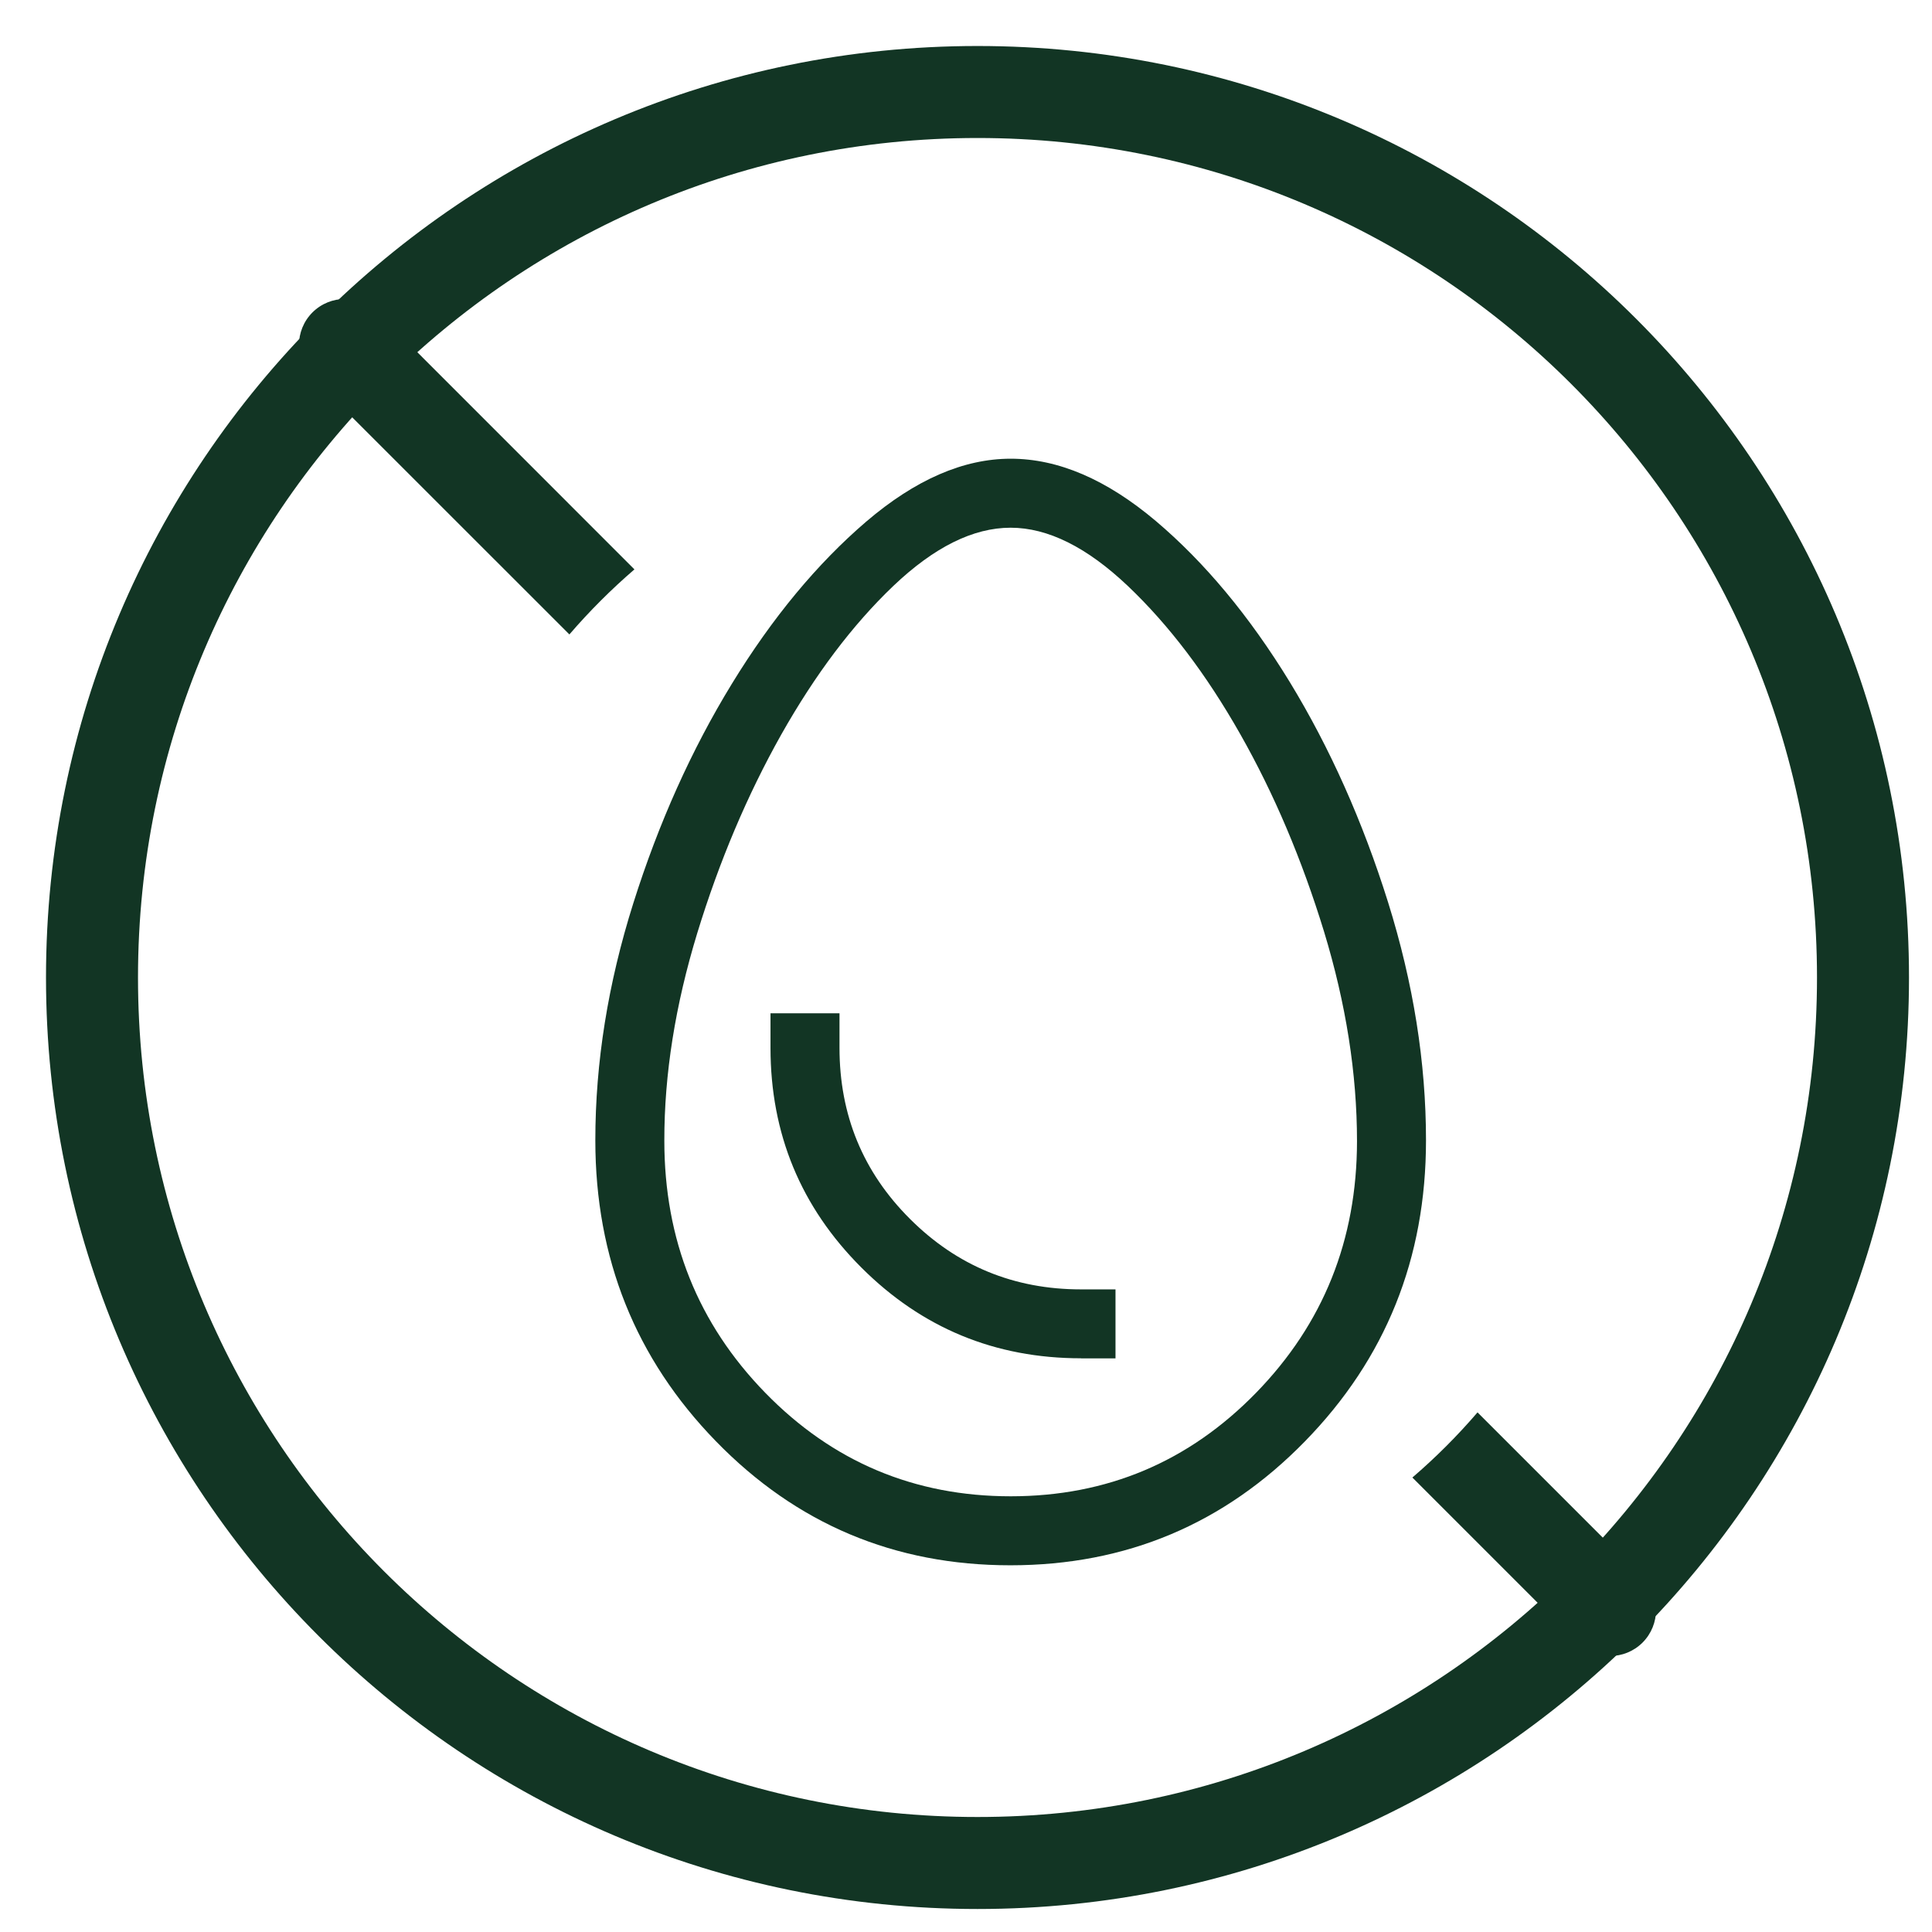
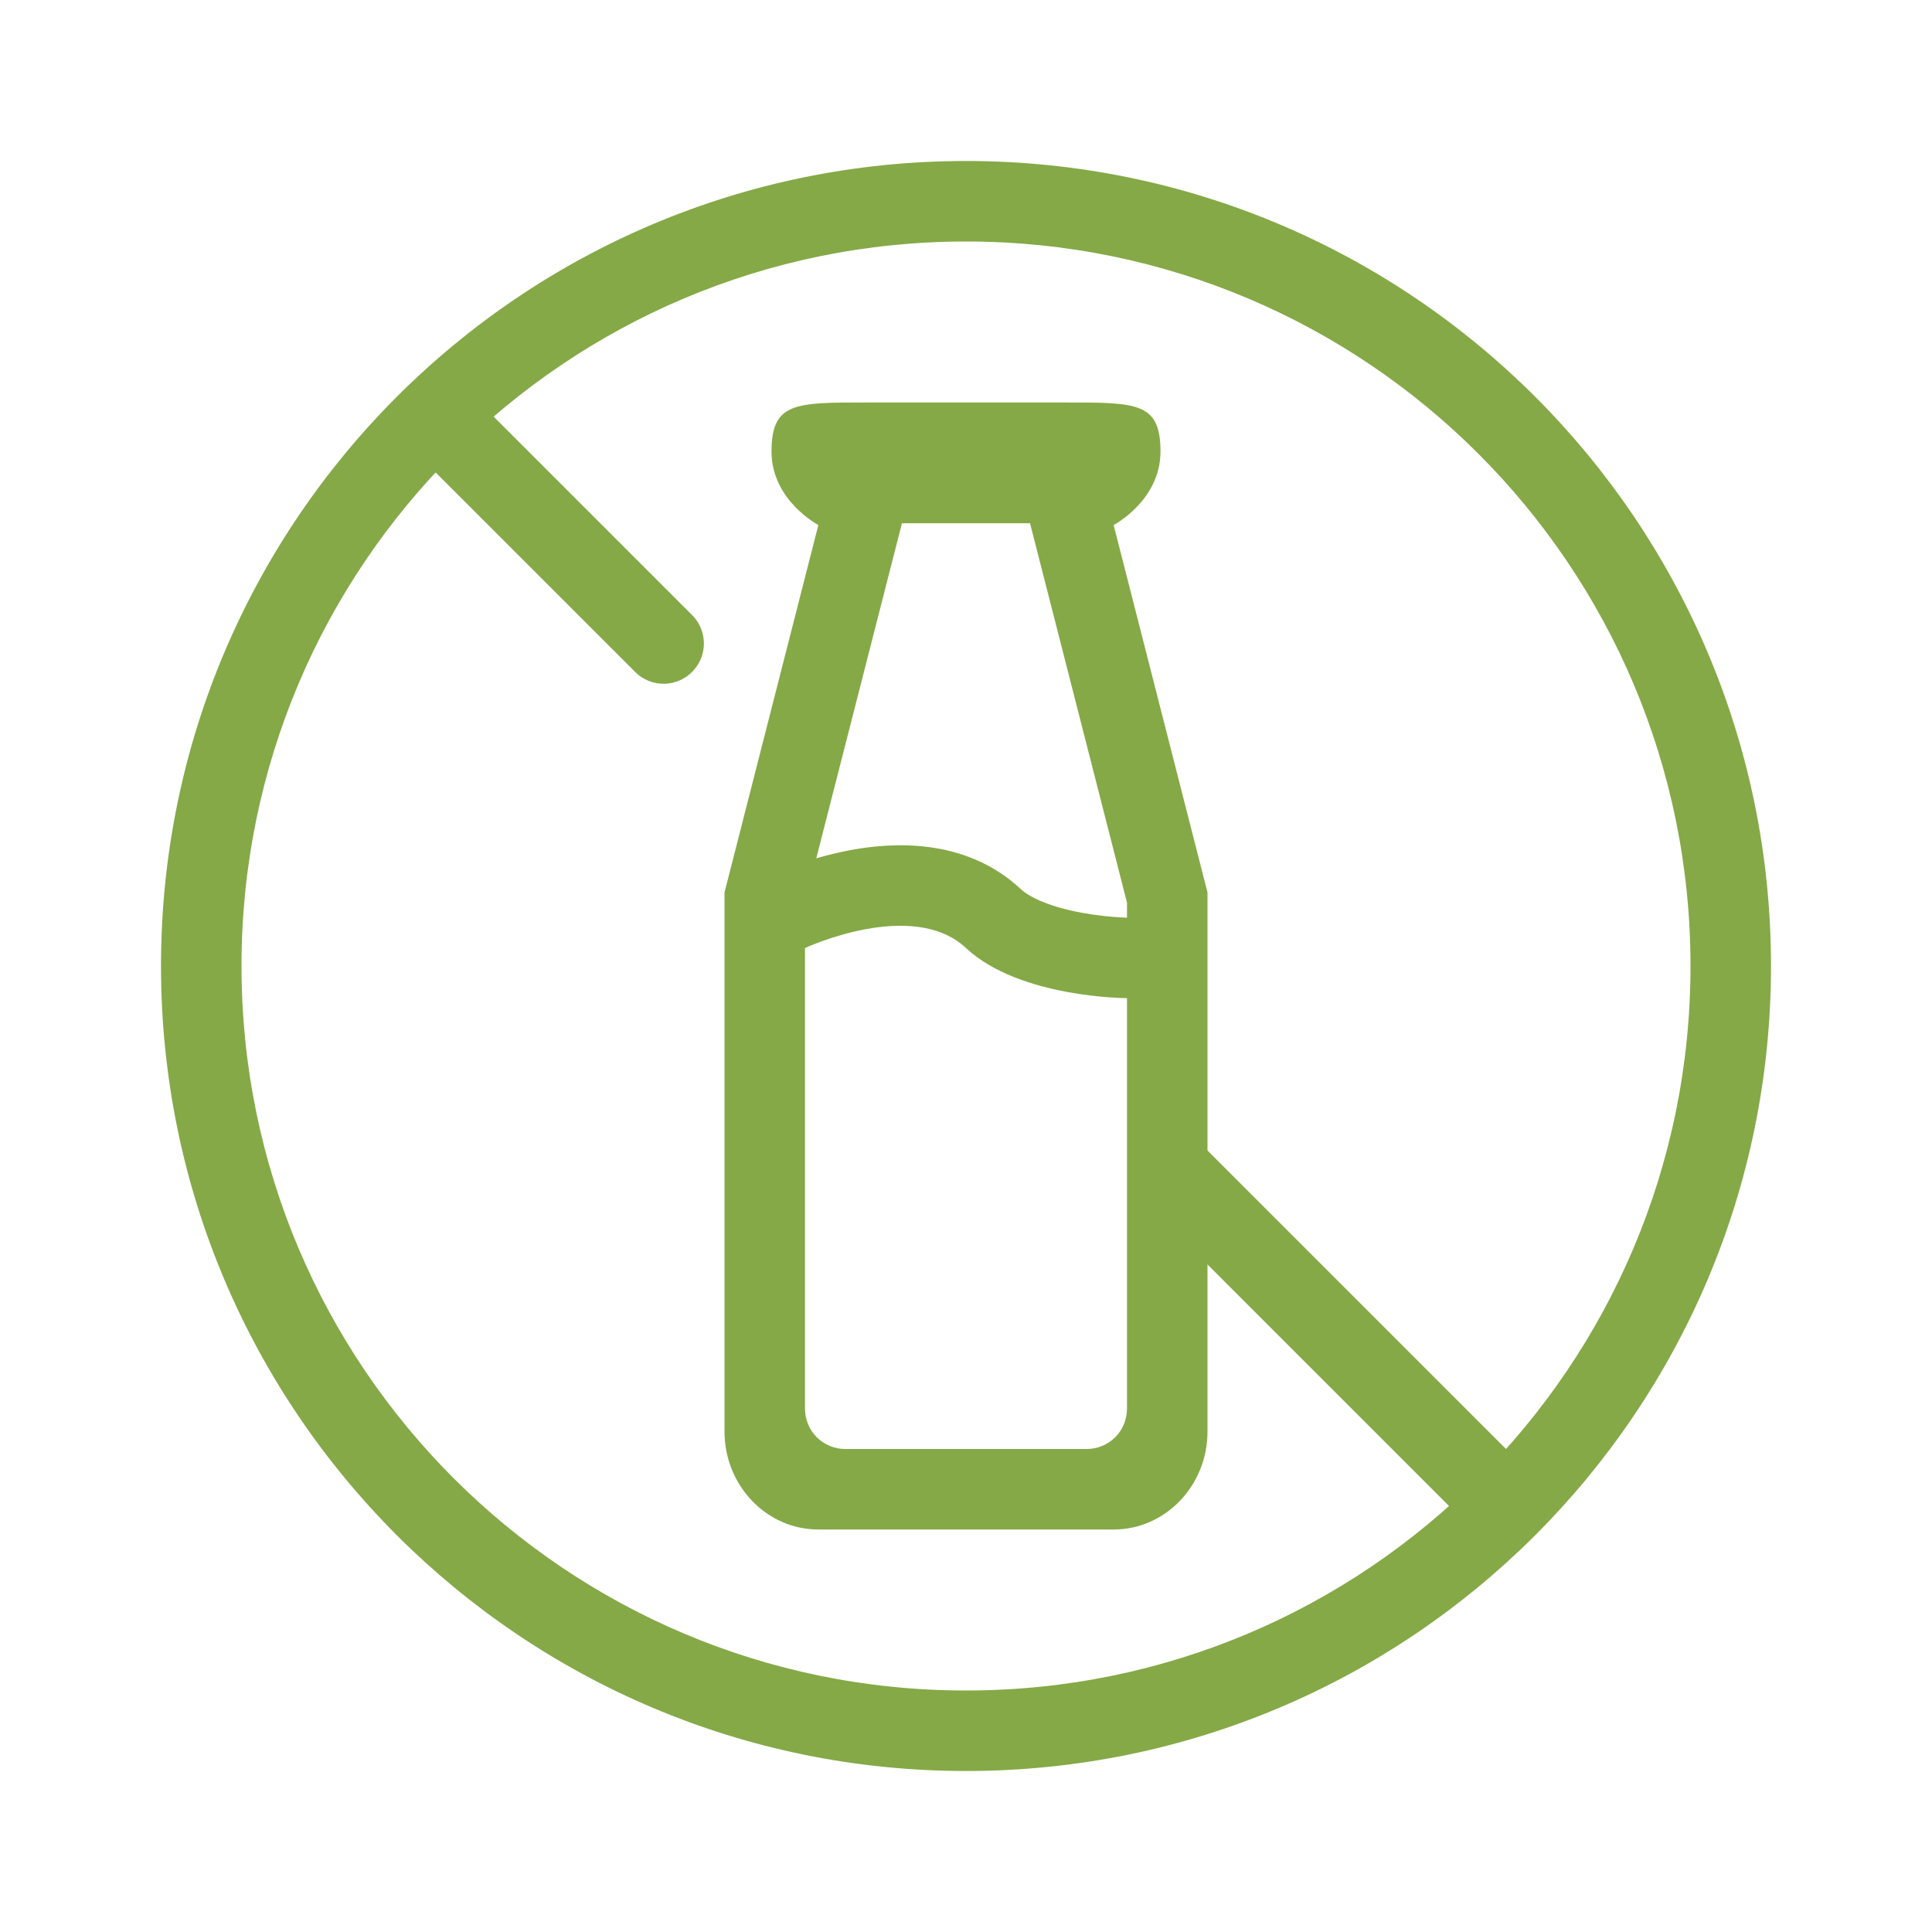
- <svg xmlns="http://www.w3.org/2000/svg" viewBox="0 0 21 21" fill="none">
-   <path d="M10.625 20.25C15.941 20.25 20.25 15.941 20.25 10.625C20.25 5.309 15.941 1 10.625 1C5.309 1 1 5.309 1 10.625C1 15.941 5.309 20.25 10.625 20.25Z" stroke="#123524" stroke-linecap="round" stroke-linejoin="round" />
-   <path d="M17.854 17.146C18.049 17.342 18.049 17.658 17.854 17.854C17.658 18.049 17.342 18.049 17.146 17.854L15.352 16.06C15.606 15.842 15.842 15.606 16.06 15.352L17.854 17.146ZM3.396 3.396C3.592 3.201 3.908 3.201 4.104 3.396L6.896 6.189C6.643 6.407 6.407 6.643 6.189 6.896L3.396 4.104C3.201 3.908 3.201 3.592 3.396 3.396Z" fill="#123524" />
-   <path d="M11.75 14.765H12.125V14.015H11.75C11.021 14.015 10.401 13.759 9.89 13.248C9.38 12.739 9.125 12.119 9.125 11.389V11.014H8.375V11.389C8.375 12.323 8.704 13.119 9.362 13.777C10.02 14.435 10.816 14.764 11.75 14.764M10.982 17.014C9.723 17.014 8.657 16.565 7.782 15.666C6.908 14.768 6.471 13.678 6.471 12.395C6.471 11.55 6.608 10.691 6.884 9.817C7.16 8.943 7.517 8.148 7.956 7.431C8.395 6.714 8.882 6.127 9.415 5.67C9.949 5.214 10.472 4.986 10.986 4.986C11.502 4.986 12.027 5.211 12.562 5.662C13.095 6.113 13.581 6.697 14.019 7.413C14.456 8.13 14.812 8.928 15.088 9.808C15.363 10.688 15.5 11.55 15.5 12.395C15.5 13.678 15.062 14.768 14.185 15.666C13.308 16.565 12.241 17.014 10.983 17.014M10.986 16.264C12.033 16.264 12.922 15.889 13.653 15.139C14.384 14.389 14.749 13.478 14.75 12.405C14.75 11.669 14.63 10.909 14.392 10.127C14.152 9.344 13.849 8.628 13.48 7.978C13.112 7.329 12.705 6.793 12.26 6.37C11.815 5.948 11.39 5.736 10.985 5.736C10.578 5.736 10.153 5.947 9.709 6.37C9.266 6.793 8.86 7.332 8.491 7.986C8.123 8.641 7.819 9.359 7.579 10.142C7.34 10.925 7.22 11.677 7.221 12.399C7.221 13.475 7.586 14.388 8.318 15.139C9.049 15.889 9.939 16.264 10.986 16.264Z" fill="#123524" />
+ <svg xmlns="http://www.w3.org/2000/svg" viewBox="0 0 24 24" fill="none">
+   <path fill-rule="evenodd" clip-rule="evenodd" d="M12 21C16.971 21 21 16.971 21 12C21 7.029 16.971 3 12 3C7.029 3 3 7.029 3 12C3 16.971 7.029 21 12 21ZM12 22C17.523 22 22 17.523 22 12C22 6.477 17.523 2 12 2C6.477 2 2 6.477 2 12C2 17.523 6.477 22 12 22Z" fill="#85A947" />
+   <path fill-rule="evenodd" clip-rule="evenodd" d="M13.834 6.522L15 11.087V17.782C15 18.455 14.477 19 13.834 19H10.166C9.523 19 9 18.455 9 17.782V11.087L10.166 6.522C10.166 6.522 9.584 6.217 9.584 5.609C9.584 5 9.875 5 10.75 5H13.25C14.125 5 14.416 5 14.416 5.609C14.416 6.217 13.834 6.522 13.834 6.522ZM10.14 10.662L11.332 6.001L11.329 6H12.671L12.668 6.001L14 11.213V11.399L13.973 11.399C13.792 11.391 13.612 11.371 13.434 11.338C13.067 11.27 12.802 11.157 12.682 11.046C11.977 10.387 11.043 10.472 10.566 10.56C10.423 10.588 10.281 10.621 10.14 10.662ZM14 12.399V17.5C14 17.633 13.947 17.76 13.854 17.854C13.76 17.947 13.633 18 13.5 18H10.5C10.367 18 10.24 17.947 10.146 17.854C10.053 17.76 10 17.633 10 17.5V11.777C10 11.777 11.334 11.154 12 11.777C12.666 12.399 14 12.399 14 12.399ZM5.147 4.897C5.24 4.803 5.367 4.75 5.5 4.75C5.633 4.75 5.76 4.803 5.854 4.897L8.604 7.647C8.695 7.741 8.745 7.867 8.744 7.998C8.743 8.129 8.69 8.255 8.597 8.347C8.505 8.44 8.379 8.493 8.248 8.494C8.117 8.495 7.991 8.445 7.897 8.354L5.147 5.604C5.053 5.51 5 5.383 5 5.25C5 5.117 5.053 4.99 5.147 4.897Z" fill="#85A947" />
+   <path fill-rule="evenodd" clip-rule="evenodd" d="M18.646 19.354L14.146 14.854L14.854 14.146L19.354 18.646L18.646 19.354Z" fill="#85A947" />
+   <path d="M10.5 5.5H13.5V6.5H10.5V5.5Z" fill="#85A947" />
</svg>
